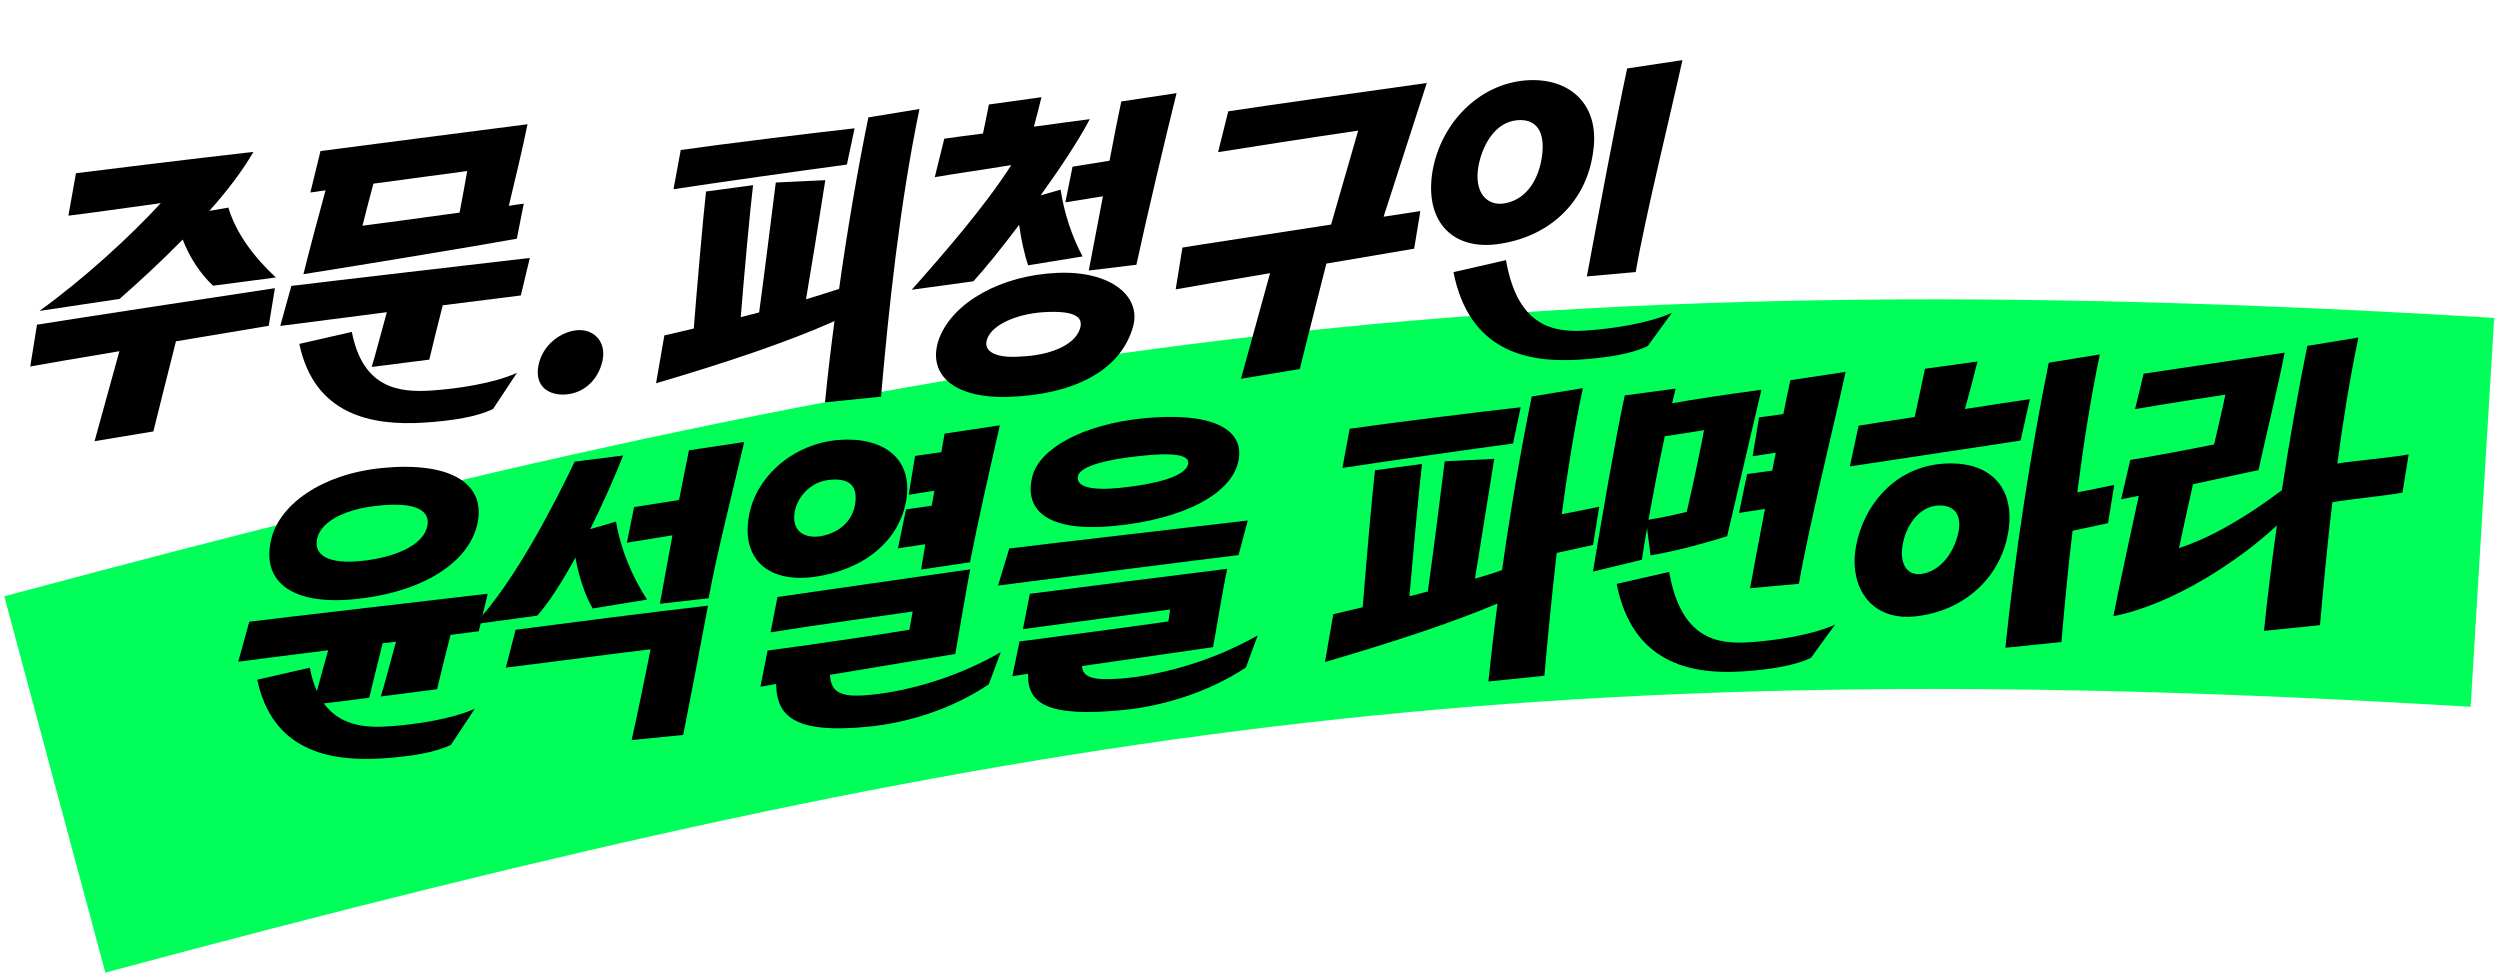
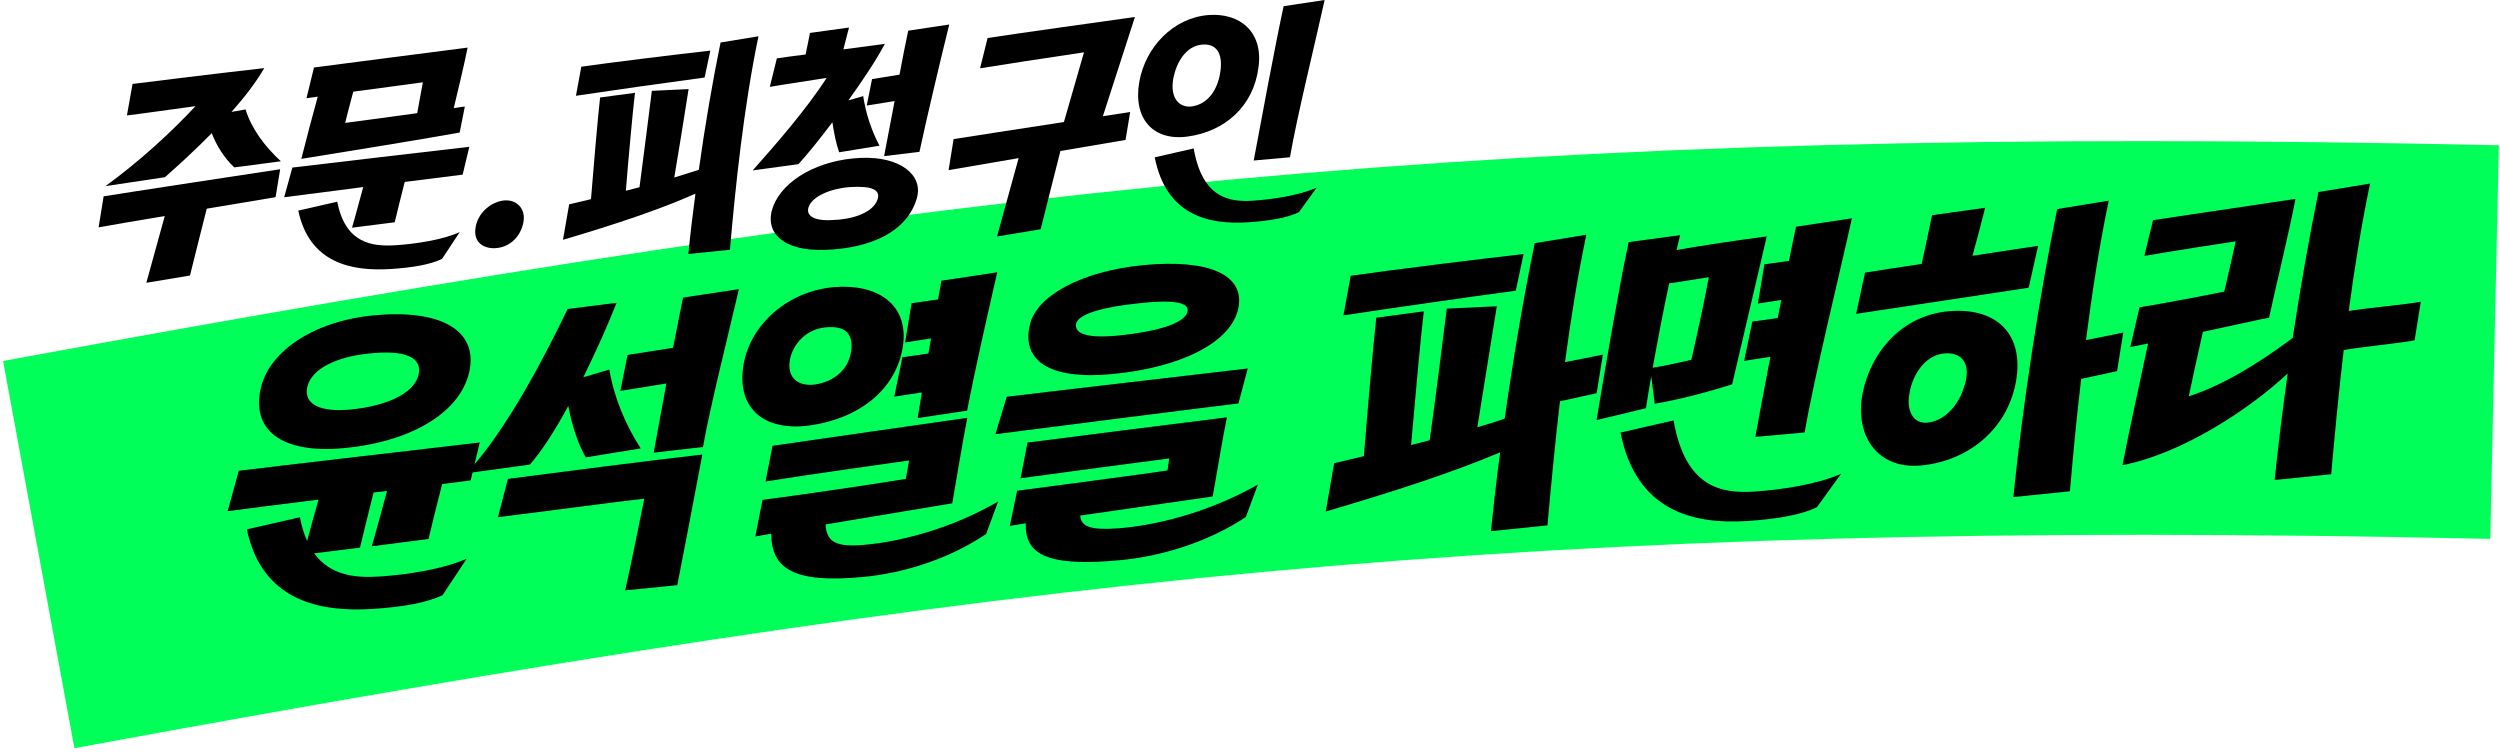
- <svg xmlns="http://www.w3.org/2000/svg" width="385" height="150" viewBox="0 0 385 150" fill="none">
+ <svg xmlns="http://www.w3.org/2000/svg" width="381" height="115" viewBox="0 0 381 115" fill="none">
  <g style="mix-blend-mode:multiply">
-     <path d="M8.44 120.807C150.902 82.546 232.182 69.822 382.291 78.905" stroke="#00FF59" stroke-width="60" />
+     <path d="M5.903 84.518C148.886 58.178 230.315 48.867 380.17 52.132" stroke="#00FF59" stroke-width="60" />
  </g>
-   <path d="M348.651 97.155C349.178 92.07 349.851 86.565 350.642 80.917C345.013 86.199 334.676 93.107 325.466 94.891C326.329 90.33 328.218 81.743 329.37 76.344C328.269 76.598 327.333 76.751 326.655 76.886L328.065 70.833C331.128 70.36 338.345 68.979 340.975 68.443C341.475 66.227 342.221 63.175 342.709 60.777C340.113 61.174 333.39 62.204 328.8 63.004L330.12 57.549L351.829 54.312C350.969 58.918 348.631 68.535 347.809 72.411C346.281 72.693 342.045 73.652 337.721 74.571C336.953 77.943 335.962 82.512 335.569 84.403C340.283 82.867 345.546 79.885 351.406 75.498C352.582 67.822 353.928 60.136 355.328 53.264L363.195 51.977C361.885 58.251 360.813 64.874 359.949 71.391C361.86 71.039 368.98 70.38 370.931 69.98L369.983 75.866C368.16 76.258 361.043 76.962 359.178 77.357C358.405 83.96 357.795 90.415 357.275 96.273L348.651 97.155Z" fill="black" />
-   <path d="M308.831 99.753C310.215 86.058 312.739 69.421 315.508 55.863L323.375 54.576C321.932 61.45 320.816 68.712 319.905 75.824C321.773 75.475 323.681 75.077 325.59 74.68L324.641 80.566L319.174 81.742C318.448 87.75 317.925 93.563 317.455 98.872L308.831 99.753ZM284.874 71.831L286.226 65.555C287.969 65.259 291.204 64.775 294.864 64.218C295.432 61.723 296.013 58.773 296.442 56.789L304.535 55.669C304.06 57.611 303.265 60.575 302.606 62.984C306.819 62.345 310.69 61.729 312.607 61.467L311.175 67.84C307.347 68.454 290.915 70.891 284.874 71.831ZM285.874 83.87C287.042 78.06 291.358 72.409 298.39 71.495C305.896 70.596 310.323 74.539 309.323 81.611C308.255 88.961 302.406 94.166 294.848 94.933C287.93 95.612 284.607 90.141 285.874 83.87ZM293.141 83.259C292.293 86.727 293.661 88.594 295.712 88.415C298.488 88.143 300.851 85.486 301.607 81.933C302.256 78.705 300.336 77.602 298.12 77.883C295.86 78.167 293.89 80.252 293.141 83.259Z" fill="black" />
-   <path d="M269.51 90.58C270.08 87.449 270.909 83.027 271.808 78.372L267.809 78.997L269.051 73.001L272.928 72.475C273.122 71.507 273.277 70.587 273.478 69.709L269.903 70.261L270.889 64.281L274.637 63.763C275.02 61.736 275.422 59.981 275.715 58.551L284.227 57.268C282.406 65.577 278.461 81.533 277.031 89.907L269.51 90.58ZM245.317 88.019C246.801 79.14 248.724 67.775 250.209 60.898L258.049 59.841C257.882 60.58 257.673 61.321 257.509 62.106C261.12 61.46 265.887 60.74 271.256 60.025C269.814 66.262 267.42 76.338 265.979 82.575C262.905 83.549 258.22 84.856 254.181 85.529L253.649 81.332C253.336 83.127 253.058 84.783 252.85 86.207L245.317 88.019ZM248.966 89.919L257.054 88.072C258.844 98.375 264.402 99.24 269.367 98.916C273.518 98.646 279.135 97.778 282.598 96.187L278.892 101.298C276.435 102.505 272.649 103.116 268.327 103.398C260.11 103.934 251.342 101.958 248.966 89.919ZM253.866 80.044C255.78 79.737 257.813 79.286 259.761 78.84C260.801 74.358 262.077 68.223 262.421 66.244C260.932 66.478 258.593 66.858 256.379 67.185C255.456 71.477 254.593 76.038 253.866 80.044Z" fill="black" />
-   <path d="M229.212 104.95C229.608 101.147 230.073 97.067 230.62 92.936C223.51 95.948 214.63 98.849 204.045 101.951L205.326 94.587C206.849 94.215 208.375 93.888 209.855 93.518C210.324 87.526 211.331 75.949 211.745 72.418L218.988 71.445C218.54 75.114 217.566 85.871 217.051 91.82L219.883 91.089C220.824 84.43 221.891 75.76 222.485 71.035L230.112 70.673L227.147 89.113C228.538 88.704 229.93 88.295 231.316 87.795C232.61 78.655 234.193 69.315 235.889 61.059L243.756 59.772C242.446 66.046 241.374 72.668 240.51 79.186C242.421 78.834 244.33 78.436 246.28 78.036L245.332 83.922C243.51 84.314 241.604 84.757 239.739 85.152C238.967 91.754 238.356 98.21 237.836 104.068L229.212 104.95ZM206.736 72.062L207.847 66.029C214.148 65.117 227.493 63.473 234.192 62.717L233.009 68.3C226.362 69.189 212.992 71.108 206.736 72.062Z" fill="black" />
-   <path d="M171.578 81C161.756 81.96 157.557 78.867 158.999 73.312C160.1 69.1 166.689 65.348 176.169 64.411C186.505 63.418 191.573 65.999 190.765 70.738C189.87 76.121 182.043 79.999 171.578 81ZM153.696 90.175L155.429 84.466C159.009 84.004 187.803 80.669 192.154 80.158L190.739 85.483C187.199 85.896 158.554 89.54 153.696 90.175ZM155.896 104.138L157.009 98.787C162.377 98.072 175.717 96.337 179.93 95.698L180.197 93.861C175.935 94.412 163.791 96.023 157.529 96.887L158.593 91.448C164.814 90.633 181.951 88.468 188.986 87.599C188.328 90.691 187.287 97.129 186.808 99.663L166.625 102.573C166.735 104.249 168.191 104.837 172.468 104.512C177.601 104.132 185.821 102.321 193.695 97.849L191.869 102.791C185.854 106.778 178.722 108.791 172.87 109.355C161.253 110.477 158.192 108.356 158.321 103.752C157.385 103.904 156.578 104.048 155.896 104.138ZM166.005 73.31C165.677 74.878 167.748 75.653 172.826 75.094C177.394 74.614 182.607 73.5 182.988 71.428C183.242 70.046 180.678 69.622 175.303 70.246C170.864 70.718 166.372 71.693 166.005 73.31Z" fill="black" />
-   <path d="M141.849 87.718C142.068 86.475 142.282 85.142 142.496 83.808L138.283 84.447L139.525 78.451L143.484 77.874C143.608 77.138 143.772 76.353 143.893 75.572L139.936 76.194L140.921 70.215L144.966 69.632C145.118 68.667 145.313 67.698 145.468 66.778L153.98 65.495C152.409 72.377 150.604 80.276 149.382 86.589L141.849 87.718ZM115.314 79.576C116.37 73.364 122.146 68.346 129.113 67.755C135.869 67.223 140.465 70.472 139.62 76.624C138.685 83.374 132.871 87.803 125.417 88.836C118.131 89.812 114.227 85.972 115.314 79.576ZM117.109 105.759L118.206 100.181C123.321 99.529 135.625 97.725 140.046 96.982L140.551 94.173C136.463 94.758 125.899 96.221 118.668 97.376L119.731 91.937C126.204 91.014 142.595 88.625 149.411 87.68C148.77 91.043 147.588 97.945 147.123 100.706L127.82 103.922C127.946 106.508 129.335 107.373 133.312 107.068C138.359 106.693 146.408 104.893 154.111 100.432L152.285 105.374C146.398 109.353 139.437 111.355 133.714 111.91C122.739 112.99 119.571 110.558 119.531 105.328C118.598 105.525 117.745 105.626 117.109 105.759ZM122.395 78.75C121.854 81.652 123.7 82.942 126.256 82.593C129.149 82.131 131.265 80.309 131.692 77.642C132.145 74.701 130.699 73.612 127.794 73.892C124.805 74.179 122.849 76.49 122.395 78.75Z" fill="black" />
-   <path d="M101.623 92.982C102.093 90.313 102.829 86.442 103.556 82.436L96.539 83.577L97.642 78.09L104.577 77C105.155 74.005 105.708 71.284 106.097 69.348L114.609 68.064C113.202 74.162 110.23 85.914 109.131 92.128L101.623 92.982ZM73.117 96.117C79.342 89.431 85.325 77.711 88.503 71.088L95.963 70.146C94.749 73.273 92.912 77.398 90.901 81.487L94.865 80.319C95.574 84.595 97.353 88.802 99.646 92.338L91.269 93.704C90.057 91.599 89.14 88.746 88.608 85.869C86.613 89.548 84.546 92.777 82.744 94.806L73.117 96.117ZM77.894 102.812L79.405 96.981C85.627 96.165 101.311 94.14 109.034 93.272C107.407 101.933 106.121 108.569 105.218 113.178L97.276 113.97C98.31 109.397 99.438 103.636 100.189 99.992C95.453 100.529 85.144 101.93 77.894 102.812Z" fill="black" />
-   <path d="M38.391 95.744C41.971 95.283 70.764 91.948 75.115 91.436L73.73 97.215L69.382 97.771C68.627 100.687 67.643 104.71 67.307 106.143L58.654 107.253C59.184 105.49 60.257 101.507 60.984 98.82C60.302 98.91 59.62 99 58.935 99.045C58.183 102.006 57.199 106.029 56.863 107.461L49.871 108.327C52.418 111.801 56.306 112.093 59.901 111.859C64.052 111.588 69.669 110.721 73.132 109.13L69.455 114.693C66.998 115.9 63.213 116.511 58.89 116.793C50.673 117.33 41.92 115.58 39.618 104.674L47.707 102.826C47.969 104.22 48.349 105.423 48.802 106.44C49.32 104.495 50.016 101.993 50.54 100.139C44.229 100.914 38.604 101.646 36.687 101.907L38.391 95.744ZM41.842 82.778C43.189 77.731 49.413 73.002 58.894 72.064C69.23 71.071 74.602 74.361 73.608 80.205C72.522 86.6 65.004 91.277 54.54 92.279C44.717 93.238 40.083 89.4 41.842 82.778ZM48.82 83.005C48.301 85.588 50.709 86.932 55.788 86.373C60.355 85.893 65.271 84.161 65.831 80.894C66.265 78.318 63.403 77.276 58.028 77.9C53.589 78.371 49.487 80.05 48.82 83.005Z" fill="black" />
-   <path d="M244.379 42.569C245.873 34.509 248.963 17.972 250.584 10.54L259.096 9.257C257.274 17.566 253.33 33.522 251.899 41.896L244.379 42.569ZM220.623 26.283C221.91 19.009 227.663 12.992 234.93 12.381C241.601 11.854 246.424 15.953 245.356 23.303C244.327 31.242 238.484 36.538 230.645 37.596C223.53 38.56 219.316 33.921 220.623 26.283ZM223.834 41.908L231.923 40.06C233.713 50.364 239.271 51.229 244.235 50.905C248.387 50.634 254.003 49.767 257.467 48.176L253.76 53.287C251.303 54.494 247.518 55.105 243.195 55.387C234.978 55.923 226.21 53.947 223.834 41.908ZM227.703 25.456C226.908 29.74 229.053 31.648 231.483 31.353C234.721 30.914 236.818 28.138 237.429 24.321C238.095 20.046 236.43 18.244 233.612 18.519C230.279 18.827 228.352 22.229 227.703 25.456Z" fill="black" />
-   <path d="M182.095 38.125C184.22 37.759 195.414 36.072 204.987 34.583L209.158 20.114C201.878 21.181 191.326 22.825 187.584 23.433L189.15 17.143C195.959 16.107 211.207 13.974 219.725 12.781L213.075 33.373C215.756 32.97 217.798 32.655 218.734 32.503L217.78 38.298C216.334 38.529 210.723 39.487 204.262 40.591C202.721 46.607 200.883 54.008 200.164 56.83L191.107 58.331C192.05 54.993 194.022 47.675 195.59 42.067C189.001 43.18 183.008 44.208 181.054 44.563L182.095 38.125Z" fill="black" />
-   <path d="M167.673 41.66L169.85 30.233L164.065 31.157L165.168 25.67L170.868 24.752C171.539 21.204 172.182 17.886 172.679 15.624L181.191 14.341C179.523 21.047 176.456 33.988 175.008 40.771L167.673 41.66ZM140.402 44.622C145.207 39.213 151.645 31.831 155.739 25.421C151.7 26.094 146.888 26.772 143.955 27.282L145.417 21.362C147.077 21.117 149.166 20.844 151.382 20.563C151.747 18.901 152.062 17.152 152.294 16.09L160.387 14.97C160.081 16.219 159.671 17.838 159.221 19.506C162.459 19.067 165.526 18.639 167.828 18.352C166.146 21.556 163.291 25.883 160.256 30.086L163.336 29.202C163.875 32.852 165.099 36.458 166.715 39.492L158.337 40.858C157.754 39.167 157.264 36.924 156.942 34.625C154.253 38.213 151.667 41.385 149.902 43.32L140.402 44.622ZM144.668 52.034C146.841 46.477 154.226 42.401 162.797 42.023C171.069 41.666 175.841 45.631 174.473 50.362C172.48 57.363 164.88 60.771 155.533 61.108C146.488 61.471 142.651 57.353 144.668 52.034ZM152.102 52.004C151.202 54.019 153.171 55.21 157.105 54.908C161.479 54.759 165.38 53.276 166.287 50.714C167.013 48.664 165.236 47.779 160.528 48.087C156.465 48.397 152.959 49.991 152.102 52.004Z" fill="black" />
-   <path d="M127.053 61.965C127.438 57.982 127.936 53.763 128.514 49.448C121.331 52.647 112.121 55.751 101.03 59.023L102.312 51.658C103.835 51.286 105.361 50.959 106.841 50.589C107.31 44.598 108.316 33.02 108.73 29.49L115.973 28.516C115.522 32.141 114.548 42.897 114.077 48.843L116.909 48.112C117.807 41.456 118.874 32.786 119.471 28.106L127.098 27.745C126.069 34.364 124.932 41.309 124.126 46.094C125.812 45.575 127.497 45.055 129.222 44.487C130.48 35.441 132.068 26.192 133.73 18.075L141.598 16.788C138.555 31.411 136.832 47.813 135.678 61.084L127.053 61.965ZM103.722 29.134L104.832 23.101C111.219 22.183 124.779 20.525 131.605 19.761L130.423 25.344C123.647 26.241 110.063 28.174 103.722 29.134Z" fill="black" />
-   <path d="M82.908 56.337C83.511 53.067 86.471 51.008 88.954 50.846C91.65 50.67 93.687 52.904 92.613 56.204C91.757 58.899 89.632 60.585 87.064 60.752C84.668 60.909 82.308 59.652 82.908 56.337Z" fill="black" />
-   <path d="M44.867 44.031C48.447 43.57 77.241 40.234 81.592 39.723L80.207 45.501L68.185 47.014C67.43 49.93 66.446 53.953 66.11 55.385L57.243 56.51C57.776 54.792 58.805 50.811 59.572 48.077L43.163 50.194L44.867 44.031ZM46.095 52.96L54.183 51.113C55.867 59.785 61.413 60.469 66.377 60.145C70.529 59.874 76.145 59.007 79.609 57.416L75.932 62.98C73.475 64.187 69.689 64.798 65.367 65.08C57.15 65.616 48.397 63.867 46.095 52.96ZM46.727 42.226C47.747 38.11 49.097 33.107 50.138 29.308C49.16 29.463 48.393 29.559 47.796 29.643L49.357 23.262C56.475 22.342 72.413 20.256 81.237 19.134C80.526 22.729 79.236 28.001 78.36 31.698C79.21 31.552 79.978 31.456 80.659 31.366L79.593 36.759C73.349 37.895 55.957 40.759 46.727 42.226ZM55.824 34.761C58.04 34.48 64.559 33.6 70.778 32.739C71.226 30.389 71.7 27.765 71.95 26.338C69.137 26.703 63.004 27.558 57.507 28.281C56.814 30.829 56.129 33.513 55.824 34.761Z" fill="black" />
-   <path d="M5.699 50C9.27 49.403 37.996 45.026 42.338 44.378L41.383 50.174C39.894 50.408 33.858 51.439 27.098 52.562C25.695 58.069 24.233 63.988 23.62 66.44L14.563 67.941L18.387 54.086C12.094 55.134 6.569 56.086 4.658 56.438L5.699 50ZM6.076 47.883C13.053 42.831 19.987 36.464 24.764 31.283C19.609 31.984 13.307 32.895 10.534 33.213L11.698 26.676C15.407 26.206 29.519 24.466 39.034 23.39C37.334 26.322 34.958 29.435 32.234 32.479L35.167 31.969C36.323 35.852 39.105 39.63 42.488 42.73L32.814 43.999C30.801 42.128 29.126 39.507 28.138 36.887C24.753 40.339 21.265 43.524 18.42 46.03L6.076 47.883Z" fill="black" />
+   <path d="M346.651 73.155C347.178 68.07 347.851 62.565 348.642 56.917C343.013 62.199 332.676 69.107 323.466 70.891C324.329 66.33 326.218 57.743 327.37 52.344C326.269 52.598 325.333 52.751 324.655 52.886L326.065 46.833C329.128 46.36 336.345 44.979 338.975 44.443C339.475 42.227 340.221 39.175 340.709 36.777C338.113 37.174 331.39 38.204 326.8 39.004L328.12 33.549L349.829 30.312C348.969 34.918 346.631 44.535 345.809 48.411C344.281 48.693 340.045 49.652 335.721 50.571C334.953 53.943 333.962 58.512 333.569 60.403C338.283 58.867 343.546 55.885 349.406 51.498C350.582 43.822 351.928 36.136 353.328 29.264L361.195 27.977C359.885 34.251 358.813 40.873 357.949 47.391C359.86 47.039 366.98 46.38 368.931 45.98L367.983 51.866C366.16 52.258 359.043 52.962 357.178 53.357C356.405 59.959 355.795 66.415 355.275 72.273L346.651 73.155Z" fill="black" />
+   <path d="M306.831 75.753C308.215 62.058 310.739 45.421 313.508 31.863L321.375 30.576C319.932 37.45 318.816 44.712 317.905 51.824C319.773 51.475 321.681 51.077 323.59 50.68L322.641 56.566L317.174 57.742C316.448 63.75 315.925 69.563 315.455 74.872L306.831 75.753ZM282.874 47.831L284.226 41.555C285.969 41.259 289.204 40.775 292.864 40.218C293.432 37.723 294.013 34.773 294.442 32.789L302.535 31.669C302.06 33.611 301.265 36.575 300.606 38.984C304.819 38.345 308.69 37.729 310.607 37.467L309.175 43.84C305.347 44.454 288.915 46.891 282.874 47.831ZM283.874 59.87C285.042 54.06 289.358 48.409 296.39 47.495C303.896 46.596 308.323 50.539 307.323 57.611C306.255 64.961 300.406 70.166 292.848 70.933C285.93 71.612 282.607 66.141 283.874 59.87ZM291.141 59.259C290.293 62.727 291.661 64.594 293.712 64.415C296.488 64.143 298.851 61.486 299.607 57.933C300.256 54.705 298.336 53.602 296.12 53.883C293.86 54.167 291.89 56.252 291.141 59.259Z" fill="black" />
+   <path d="M267.51 66.58C268.08 63.449 268.909 59.027 269.808 54.372L265.809 54.997L267.051 49.001L270.928 48.475C271.122 47.507 271.277 46.587 271.478 45.709L267.903 46.261L268.889 40.281L272.637 39.763C273.02 37.736 273.422 35.981 273.715 34.551L282.227 33.268C280.406 41.577 276.461 57.533 275.031 65.907L267.51 66.58ZM243.317 64.019C244.801 55.14 246.724 43.775 248.209 36.898L256.049 35.841C255.882 36.58 255.673 37.321 255.509 38.106C259.12 37.46 263.887 36.74 269.256 36.025C267.814 42.262 265.42 52.338 263.979 58.575C260.905 59.549 256.22 60.856 252.181 61.529L251.649 57.332C251.336 59.127 251.058 60.783 250.85 62.207L243.317 64.019ZM246.966 65.919L255.054 64.072C256.844 74.375 262.402 75.24 267.367 74.916C271.518 74.646 277.135 73.778 280.598 72.187L276.892 77.298C274.435 78.505 270.649 79.116 266.327 79.398C258.11 79.934 249.342 77.959 246.966 65.919ZM251.866 56.044C253.78 55.737 255.813 55.286 257.761 54.84C258.801 50.358 260.077 44.223 260.421 42.244C258.932 42.478 256.593 42.858 254.379 43.185C253.456 47.477 252.593 52.038 251.866 56.044Z" fill="black" />
+   <path d="M227.212 80.95C227.608 77.147 228.073 73.067 228.62 68.936C221.51 71.948 212.63 74.849 202.045 77.951L203.326 70.587C204.849 70.215 206.375 69.888 207.855 69.518C208.324 63.526 209.331 51.949 209.745 48.418L216.988 47.445C216.54 51.114 215.566 61.871 215.051 67.82L217.883 67.089C218.824 60.43 219.891 51.76 220.485 47.035L228.112 46.673L225.147 65.113C226.538 64.704 227.93 64.295 229.316 63.795C230.61 54.655 232.193 45.315 233.889 37.059L241.756 35.772C240.446 42.046 239.374 48.668 238.51 55.186C240.421 54.834 242.33 54.436 244.28 54.036L243.332 59.922C241.51 60.314 239.604 60.757 237.739 61.152C236.967 67.754 236.356 74.21 235.836 80.068L227.212 80.95ZM204.736 48.062L205.847 42.029C212.148 41.117 225.493 39.473 232.192 38.717L231.009 44.3C224.362 45.189 210.992 47.108 204.736 48.062Z" fill="black" />
+   <path d="M169.578 57C159.756 57.96 155.557 54.867 156.999 49.312C158.1 45.1 164.689 41.348 174.169 40.411C184.505 39.418 189.573 41.999 188.765 46.738C187.87 52.121 180.043 55.999 169.578 57ZM151.696 66.175L153.429 60.466C157.009 60.005 185.803 56.669 190.154 56.158L188.739 61.483C185.199 61.896 156.554 65.54 151.696 66.175ZM153.896 80.138L155.009 74.787C160.377 74.072 173.717 72.337 177.93 71.698L178.197 69.861C173.935 70.412 161.791 72.023 155.529 72.887L156.593 67.448C162.814 66.633 179.951 64.468 186.986 63.599C186.328 66.691 185.287 73.129 184.808 75.663L164.625 78.573C164.735 80.249 166.191 80.837 170.468 80.512C175.601 80.132 183.821 78.321 191.695 73.849L189.869 78.791C183.854 82.778 176.722 84.791 170.87 85.355C159.253 86.477 156.192 84.356 156.321 79.752C155.385 79.904 154.578 80.048 153.896 80.138ZM164.005 49.31C163.677 50.878 165.748 51.653 170.826 51.094C175.394 50.614 180.607 49.5 180.988 47.428C181.242 46.046 178.678 45.622 173.303 46.246C168.864 46.718 164.372 47.693 164.005 49.31Z" fill="black" />
+   <path d="M139.849 63.718C140.068 62.475 140.282 61.142 140.496 59.808L136.283 60.447L137.525 54.451L141.484 53.874C141.608 53.138 141.772 52.353 141.893 51.572L137.936 52.194L138.921 46.215L142.966 45.632C143.118 44.667 143.313 43.698 143.468 42.778L151.98 41.495C150.409 48.377 148.604 56.276 147.382 62.589L139.849 63.718ZM113.314 55.576C114.37 49.364 120.146 44.346 127.113 43.755C133.869 43.223 138.465 46.472 137.62 52.624C136.685 59.374 130.871 63.803 123.417 64.836C116.131 65.812 112.227 61.971 113.314 55.576ZM115.109 81.759L116.206 76.181C121.321 75.529 133.625 73.725 138.046 72.982L138.551 70.173C134.463 70.758 123.899 72.221 116.668 73.376L117.731 67.937C124.204 67.014 140.595 64.625 147.411 63.679C146.77 67.043 145.588 73.945 145.123 76.706L125.82 79.922C125.946 82.508 127.335 83.373 131.312 83.067C136.359 82.693 144.408 80.893 152.111 76.432L150.285 81.374C144.398 85.353 137.437 87.355 131.714 87.91C120.739 88.99 117.571 86.558 117.531 81.328C116.598 81.525 115.745 81.626 115.109 81.759ZM120.395 54.75C119.854 57.652 121.7 58.942 124.256 58.593C127.149 58.131 129.265 56.309 129.692 53.642C130.145 50.701 128.699 49.612 125.794 49.892C122.805 50.179 120.849 52.49 120.395 54.75Z" fill="black" />
+   <path d="M99.623 68.982C100.093 66.313 100.829 62.442 101.556 58.436L94.539 59.577L95.642 54.09L102.577 53C103.155 50.005 103.708 47.284 104.097 45.348L112.609 44.064C111.202 50.162 108.23 61.914 107.131 68.128L99.623 68.982ZM71.117 72.117C77.342 65.431 83.325 53.711 86.503 47.087L93.963 46.146C92.749 49.273 90.912 53.398 88.901 57.487L92.865 56.319C93.574 60.595 95.353 64.802 97.646 68.338L89.269 69.704C88.057 67.599 87.14 64.746 86.608 61.869C84.613 65.548 82.546 68.777 80.744 70.806L71.117 72.117ZM75.894 78.812L77.405 72.981C83.627 72.165 99.311 70.14 107.034 69.272C105.407 77.933 104.121 84.569 103.218 89.178L95.276 89.97C96.31 85.397 97.438 79.636 98.189 75.992C93.453 76.529 83.144 77.93 75.894 78.812Z" fill="black" />
+   <path d="M36.391 71.744C39.971 71.283 68.764 67.948 73.115 67.436L71.73 73.215L67.382 73.771C66.627 76.687 65.643 80.71 65.307 82.143L56.654 83.253C57.184 81.49 58.257 77.507 58.984 74.82C58.302 74.91 57.62 75 56.935 75.045C56.183 78.006 55.199 82.029 54.863 83.461L47.871 84.327C50.418 87.801 54.306 88.093 57.901 87.859C62.052 87.588 67.669 86.721 71.132 85.13L67.455 90.693C64.998 91.9 61.213 92.511 56.89 92.793C48.673 93.33 39.92 91.58 37.618 80.674L45.707 78.826C45.969 80.219 46.349 81.423 46.802 82.44C47.32 80.495 48.016 77.993 48.54 76.139C42.229 76.914 36.604 77.646 34.687 77.907L36.391 71.744ZM39.842 58.778C41.189 53.731 47.413 49.002 56.894 48.065C67.23 47.071 72.602 50.361 71.608 56.205C70.522 62.6 63.004 67.277 52.54 68.279C42.717 69.238 38.083 65.4 39.842 58.778ZM46.82 59.005C46.301 61.587 48.709 62.932 53.788 62.373C58.355 61.893 63.271 60.161 63.831 56.894C64.265 54.318 61.403 53.276 56.028 53.9C51.589 54.371 47.487 56.05 46.82 59.005Z" fill="black" />
+   <path d="M191.067 24.463C192.164 18.544 194.433 6.4 195.623 0.943L201.874 -6.13541e-05C200.537 6.102 197.64 17.819 196.59 23.969L191.067 24.463ZM173.622 12.503C174.567 7.162 178.792 2.743 184.128 2.294C189.027 1.908 192.569 4.918 191.785 10.315C191.029 16.145 186.738 20.034 180.981 20.811C175.757 21.519 172.662 18.112 173.622 12.503ZM175.98 23.977L181.92 22.621C183.234 30.187 187.316 30.823 190.962 30.585C194.01 30.386 198.135 29.749 200.678 28.581L197.956 32.334C196.152 33.22 193.372 33.669 190.198 33.876C184.164 34.27 177.725 32.819 175.98 23.977ZM178.821 11.896C178.238 15.042 179.812 16.443 181.597 16.226C183.975 15.904 185.515 13.865 185.963 11.063C186.453 7.923 185.23 6.6 183.16 6.802C180.713 7.028 179.298 9.526 178.821 11.896Z" fill="black" />
+   <path d="M145.329 21.199C146.89 20.93 155.11 19.692 162.14 18.599L165.202 7.973C159.856 8.757 152.108 9.964 149.36 10.411L150.51 5.791C155.51 5.031 166.707 3.465 172.962 2.588L168.079 17.71C170.048 17.414 171.548 17.183 172.235 17.071L171.534 21.327C170.472 21.497 166.352 22.2 161.607 23.011C160.475 27.428 159.126 32.863 158.598 34.936L151.947 36.038C152.64 33.587 154.088 28.213 155.239 24.095C150.401 24.912 146 25.667 144.565 25.927L145.329 21.199Z" fill="black" />
+   <path d="M134.738 23.795L136.337 15.404L132.089 16.082L132.899 12.053L137.084 11.379C137.577 8.774 138.049 6.337 138.414 4.676L144.665 3.733C143.44 8.658 141.188 18.162 140.124 23.143L134.738 23.795ZM114.712 25.971C118.24 21.998 122.968 16.577 125.975 11.87C123.009 12.364 119.475 12.862 117.321 13.237L118.395 8.89C119.614 8.71 121.147 8.509 122.775 8.303C123.043 7.083 123.274 5.798 123.444 5.018L129.388 4.196C129.163 5.113 128.862 6.302 128.532 7.526C130.909 7.204 133.161 6.89 134.852 6.679C133.617 9.032 131.52 12.21 129.291 15.296L131.553 14.647C131.949 17.328 132.848 19.976 134.035 22.204L127.882 23.207C127.454 21.965 127.094 20.318 126.858 18.629C124.883 21.264 122.984 23.593 121.688 25.014L114.712 25.971ZM117.845 31.413C119.441 27.333 124.863 24.339 131.158 24.062C137.232 23.799 140.736 26.712 139.732 30.186C138.268 35.327 132.687 37.829 125.823 38.077C119.181 38.343 116.364 35.319 117.845 31.413ZM123.303 31.391C122.643 32.871 124.088 33.746 126.978 33.524C130.19 33.415 133.054 32.325 133.72 30.444C134.253 28.939 132.948 28.289 129.491 28.515C126.508 28.743 123.933 29.913 123.303 31.391Z" fill="black" />
+   <path d="M104.909 38.707C105.192 35.781 105.558 32.683 105.982 29.515C100.707 31.864 93.943 34.143 85.799 36.546L86.74 31.138C87.859 30.864 88.979 30.624 90.066 30.353C90.41 25.953 91.15 17.451 91.454 14.858L96.773 14.143C96.442 16.805 95.726 24.704 95.38 29.07L97.46 28.534C98.119 23.646 98.903 17.279 99.341 13.842L104.942 13.577C104.186 18.438 103.351 23.538 102.76 27.052C103.997 26.67 105.235 26.289 106.502 25.872C107.426 19.229 108.592 12.437 109.813 6.476L115.59 5.531C113.355 16.269 112.09 28.314 111.243 38.059L104.909 38.707ZM87.776 14.597L88.591 10.166C93.281 9.493 103.239 8.275 108.252 7.714L107.383 11.814C102.408 12.473 92.432 13.892 87.776 14.597Z" fill="black" />
+   <path d="M72.491 34.574C72.934 32.172 75.108 30.66 76.93 30.541C78.91 30.412 80.406 32.052 79.618 34.476C78.989 36.455 77.429 37.693 75.543 37.816C73.783 37.931 72.05 37.008 72.491 34.574Z" fill="black" />
+   <path d="M44.556 25.537C47.185 25.198 68.33 22.749 71.525 22.373L70.507 26.616L61.679 27.727C61.125 29.869 60.402 32.823 60.155 33.875L53.644 34.701C54.035 33.439 54.791 30.516 55.355 28.508L43.305 30.062L44.556 25.537ZM45.457 32.094L51.397 30.737C52.633 37.106 56.706 37.608 60.352 37.37C63.401 37.171 67.525 36.535 70.069 35.366L67.368 39.452C65.564 40.338 62.784 40.787 59.61 40.994C53.576 41.388 47.148 40.103 45.457 32.094ZM45.921 24.211C46.671 21.189 47.662 17.515 48.427 14.725C47.708 14.839 47.145 14.909 46.707 14.971L47.853 10.285C53.08 9.61 64.784 8.077 71.264 7.254C70.742 9.894 69.795 13.765 69.152 16.48C69.776 16.373 70.339 16.302 70.84 16.236L70.057 20.197C65.472 21.031 52.7 23.134 45.921 24.211ZM52.602 18.73C54.23 18.523 59.017 17.877 63.583 17.244C63.913 15.519 64.26 13.592 64.444 12.544C62.379 12.812 57.875 13.44 53.838 13.971C53.329 15.842 52.826 17.813 52.602 18.73Z" fill="black" />
+   <path d="M15.793 29.92C18.415 29.482 39.51 26.267 42.698 25.792L41.998 30.048C40.904 30.219 36.472 30.976 31.507 31.802C30.477 35.845 29.404 40.192 28.953 41.992L22.302 43.095L25.11 32.921C20.489 33.69 16.432 34.389 15.028 34.648L15.793 29.92ZM16.07 28.365C21.194 24.656 26.285 19.979 29.793 16.175C26.008 16.689 21.38 17.359 19.344 17.592L20.198 12.792C22.922 12.447 33.285 11.169 40.272 10.379C39.024 12.532 37.279 14.818 35.279 17.053L37.432 16.679C38.281 19.531 40.325 22.304 42.809 24.581L35.705 25.513C34.227 24.139 32.996 22.215 32.271 20.291C29.785 22.825 27.224 25.164 25.134 27.005L16.07 28.365Z" fill="black" />
</svg>
